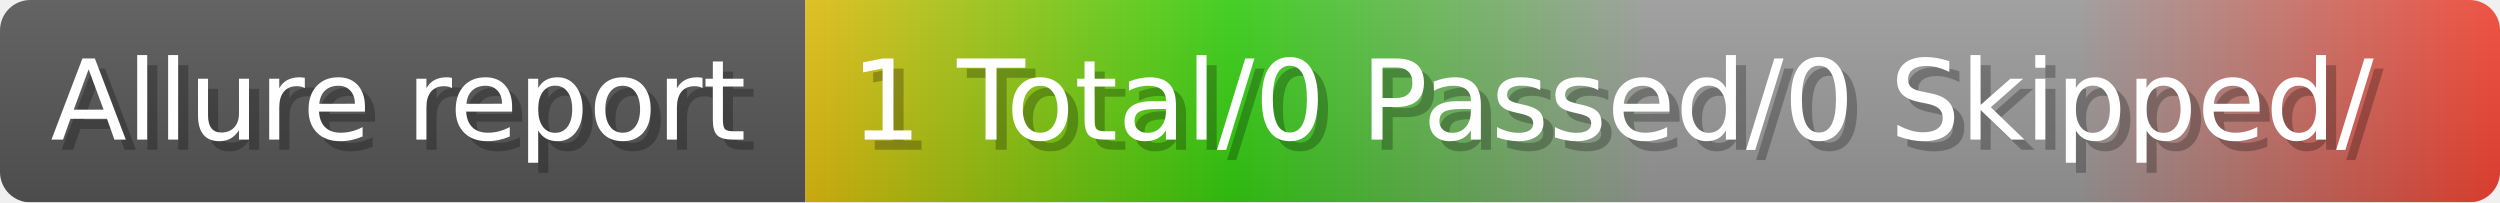
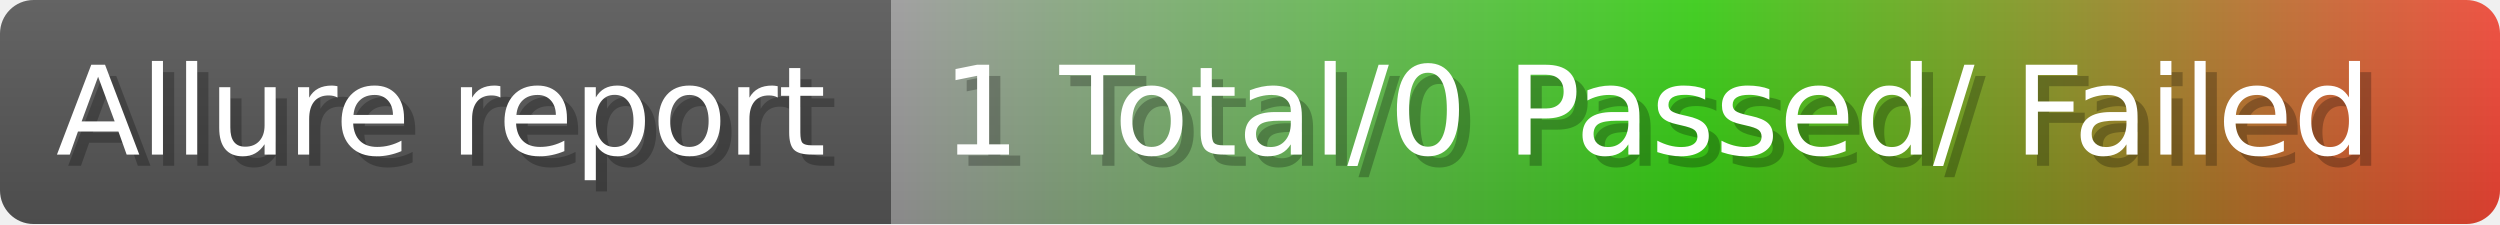
- <svg xmlns="http://www.w3.org/2000/svg" width="247.1" height="20" viewBox="0 0 2471 200" role="img" aria-label="Allure report: 1 Total/0 Passed/0 Skipped/">
+ <svg xmlns="http://www.w3.org/2000/svg" width="223.2" height="20" viewBox="0 0 2232 200" role="img" aria-label="Allure report: 1 Total/0 Passed/ Failed">
  <linearGradient id="a" x2="0" y2="100%">
    <stop offset="0" stop-opacity=".1" stop-color="#EEE" />
    <stop offset="1" stop-opacity=".1" />
  </linearGradient>
  <mask id="m">
-     <rect width="2471" height="200" rx="30" fill="#FFF" />
+     <rect width="2232" height="200" rx="30" fill="#FFF" />
  </mask>
  <g mask="url(#m)">
    <rect width="796" height="200" fill="#555" />
-     <rect width="1675" height="200" fill="url(#x)" x="796" />
-     <rect width="2471" height="200" fill="url(#a)" />
+     <rect width="1436" height="200" fill="url(#x)" x="796" />
+     <rect width="2232" height="200" fill="url(#a)" />
  </g>
  <g aria-hidden="true" fill="#fff" text-anchor="start" font-family="Verdana,DejaVu Sans,sans-serif" font-size="110">
    <text x="60" y="148" textLength="696" fill="#000" opacity="0.25">Allure report</text>
    <text x="50" y="138" textLength="696">Allure report</text>
-     <text x="851" y="148" textLength="1575" fill="#000" opacity="0.25">1 Total/0 Passed/0 Skipped/</text>
-     <text x="841" y="138" textLength="1575">1 Total/0 Passed/0 Skipped/</text>
+     <text x="851" y="148" textLength="1336" fill="#000" opacity="0.25">1 Total/0 Passed/ Failed</text>
+     <text x="841" y="138" textLength="1336">1 Total/0 Passed/ Failed</text>
  </g>
  <linearGradient id="x" x1="0%" y1="0%" x2="100%" y2="0%">
-     <stop offset="0%" style="stop-color:#DB1" />
-     <stop offset="25%" style="stop-color:#3C1" />
-     <stop offset="50%" style="stop-color:#999" />
-     <stop offset="75%" style="stop-color:#999" />
+     <stop offset="0%" style="stop-color:#999" />
+     <stop offset="50%" style="stop-color:#3C1" />
    <stop offset="100%" style="stop-color:#E43" />
  </linearGradient>
</svg>
